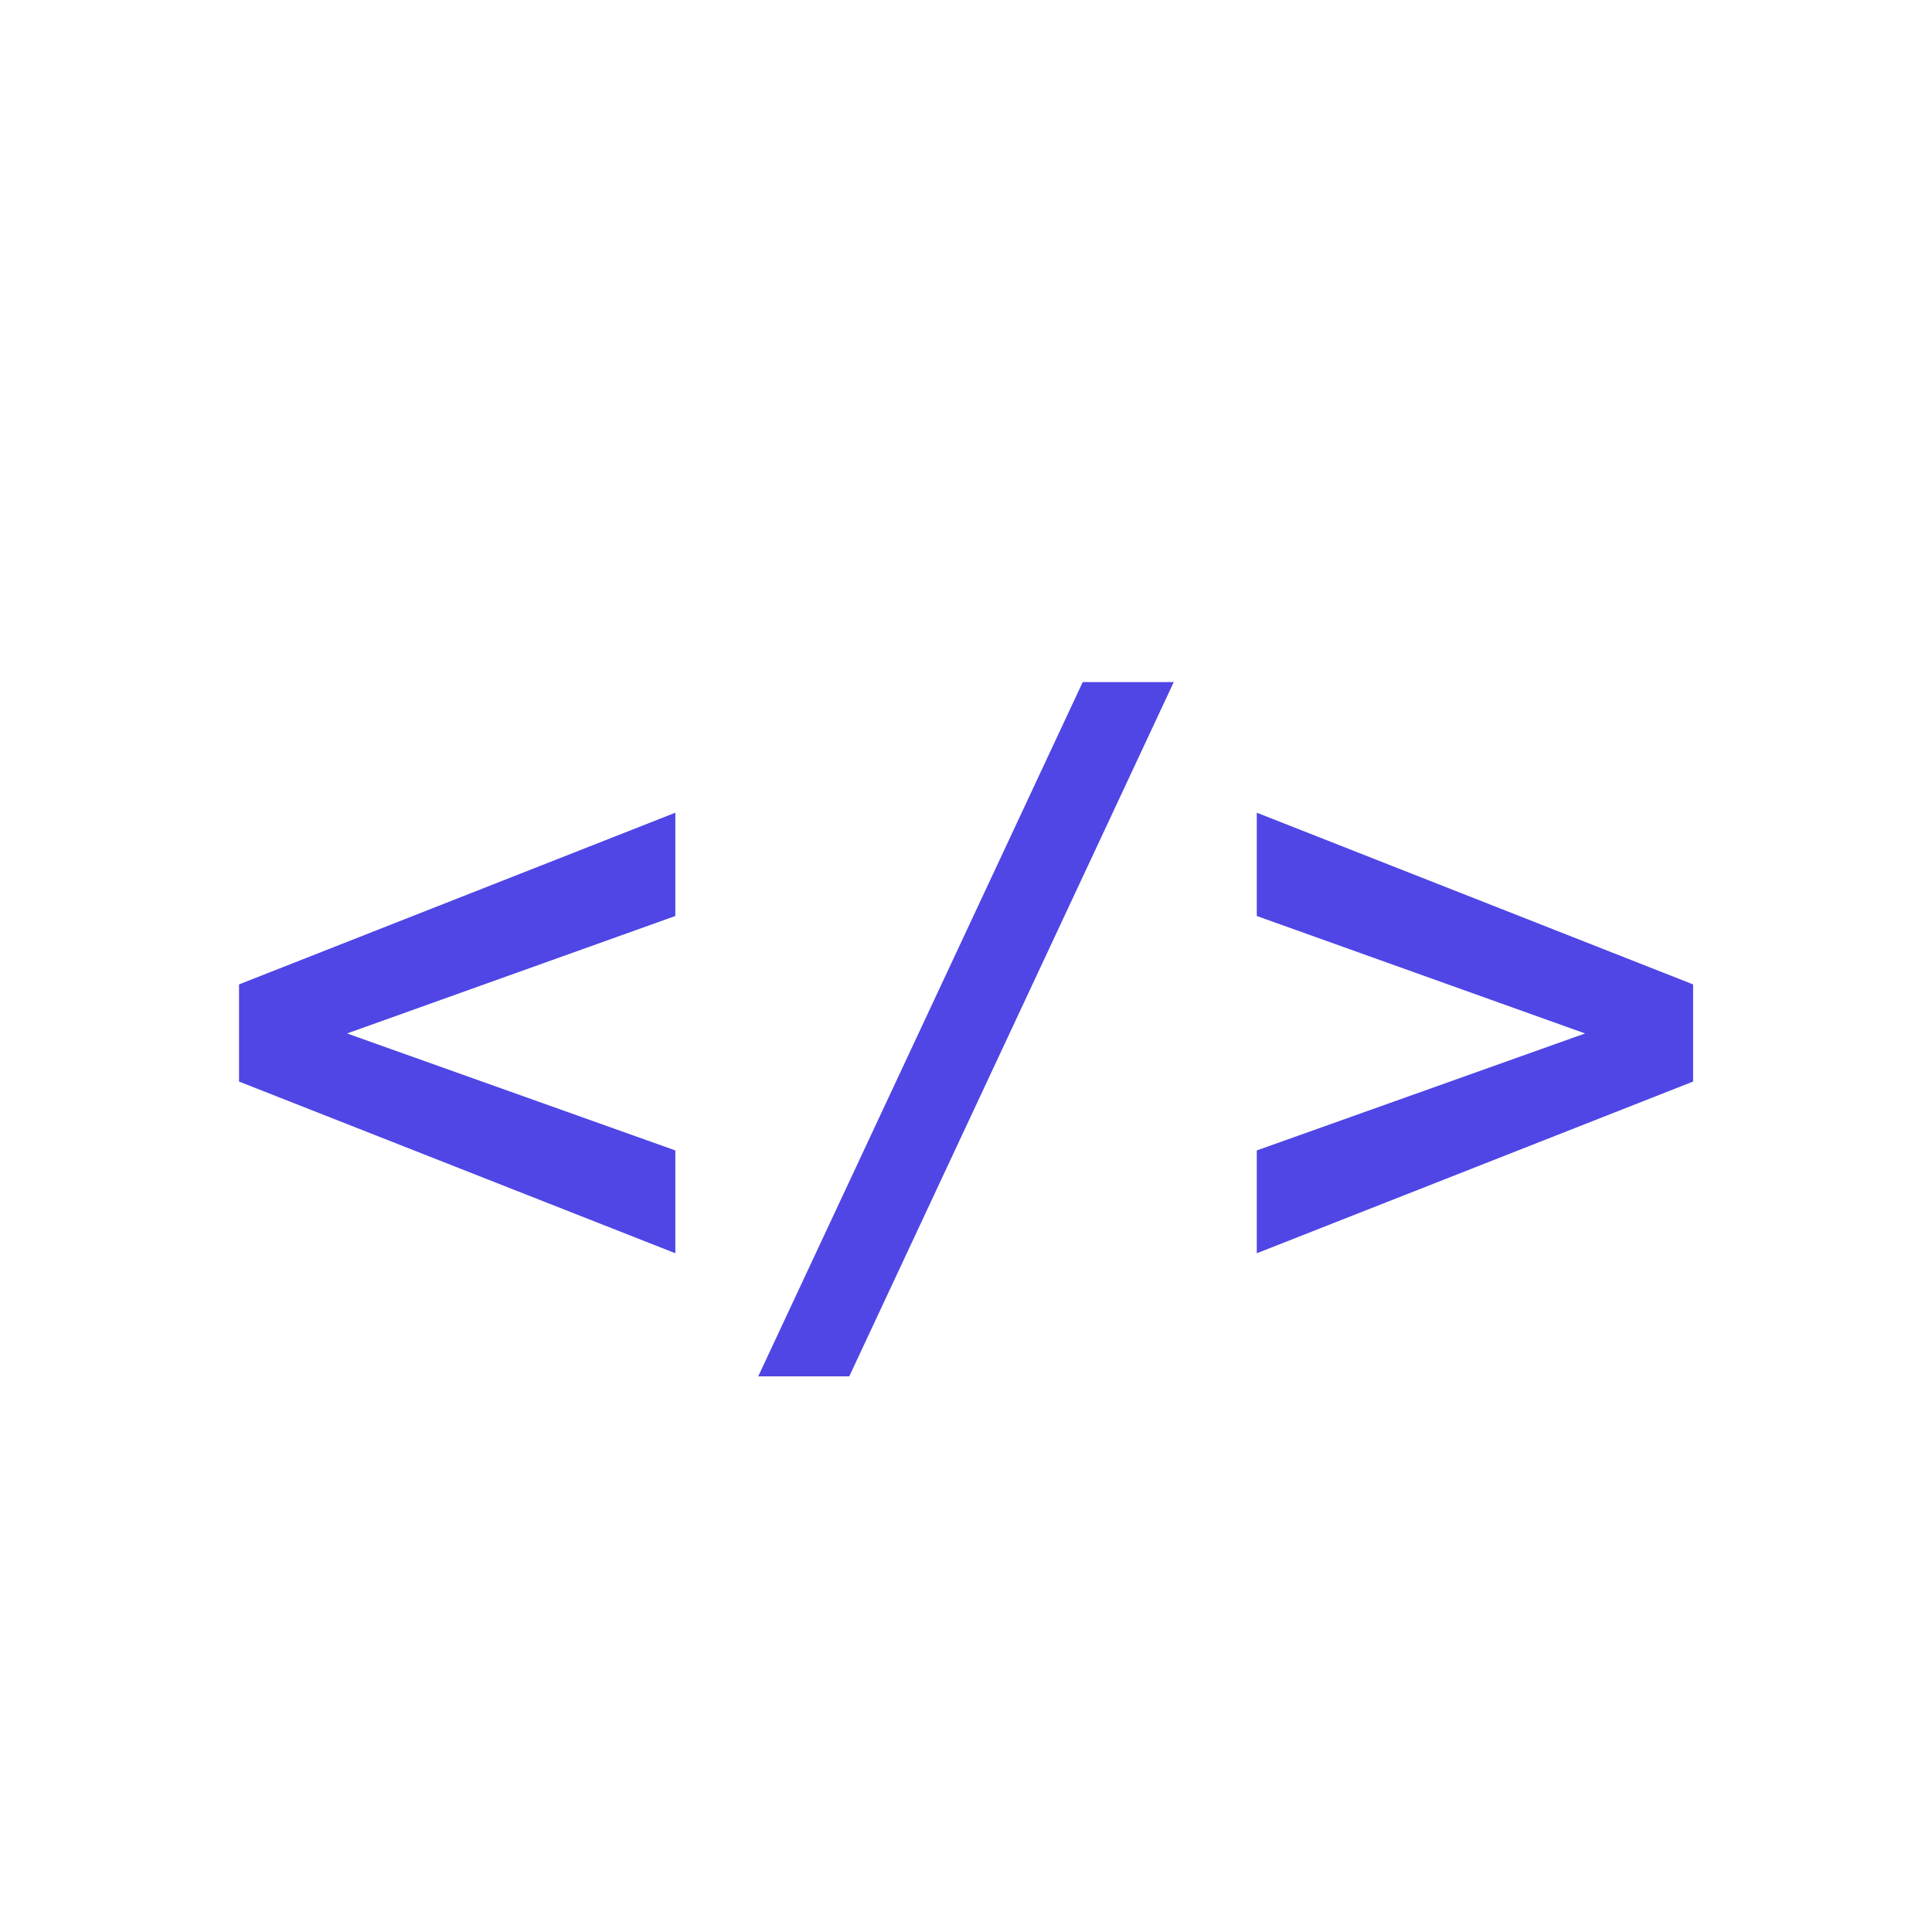
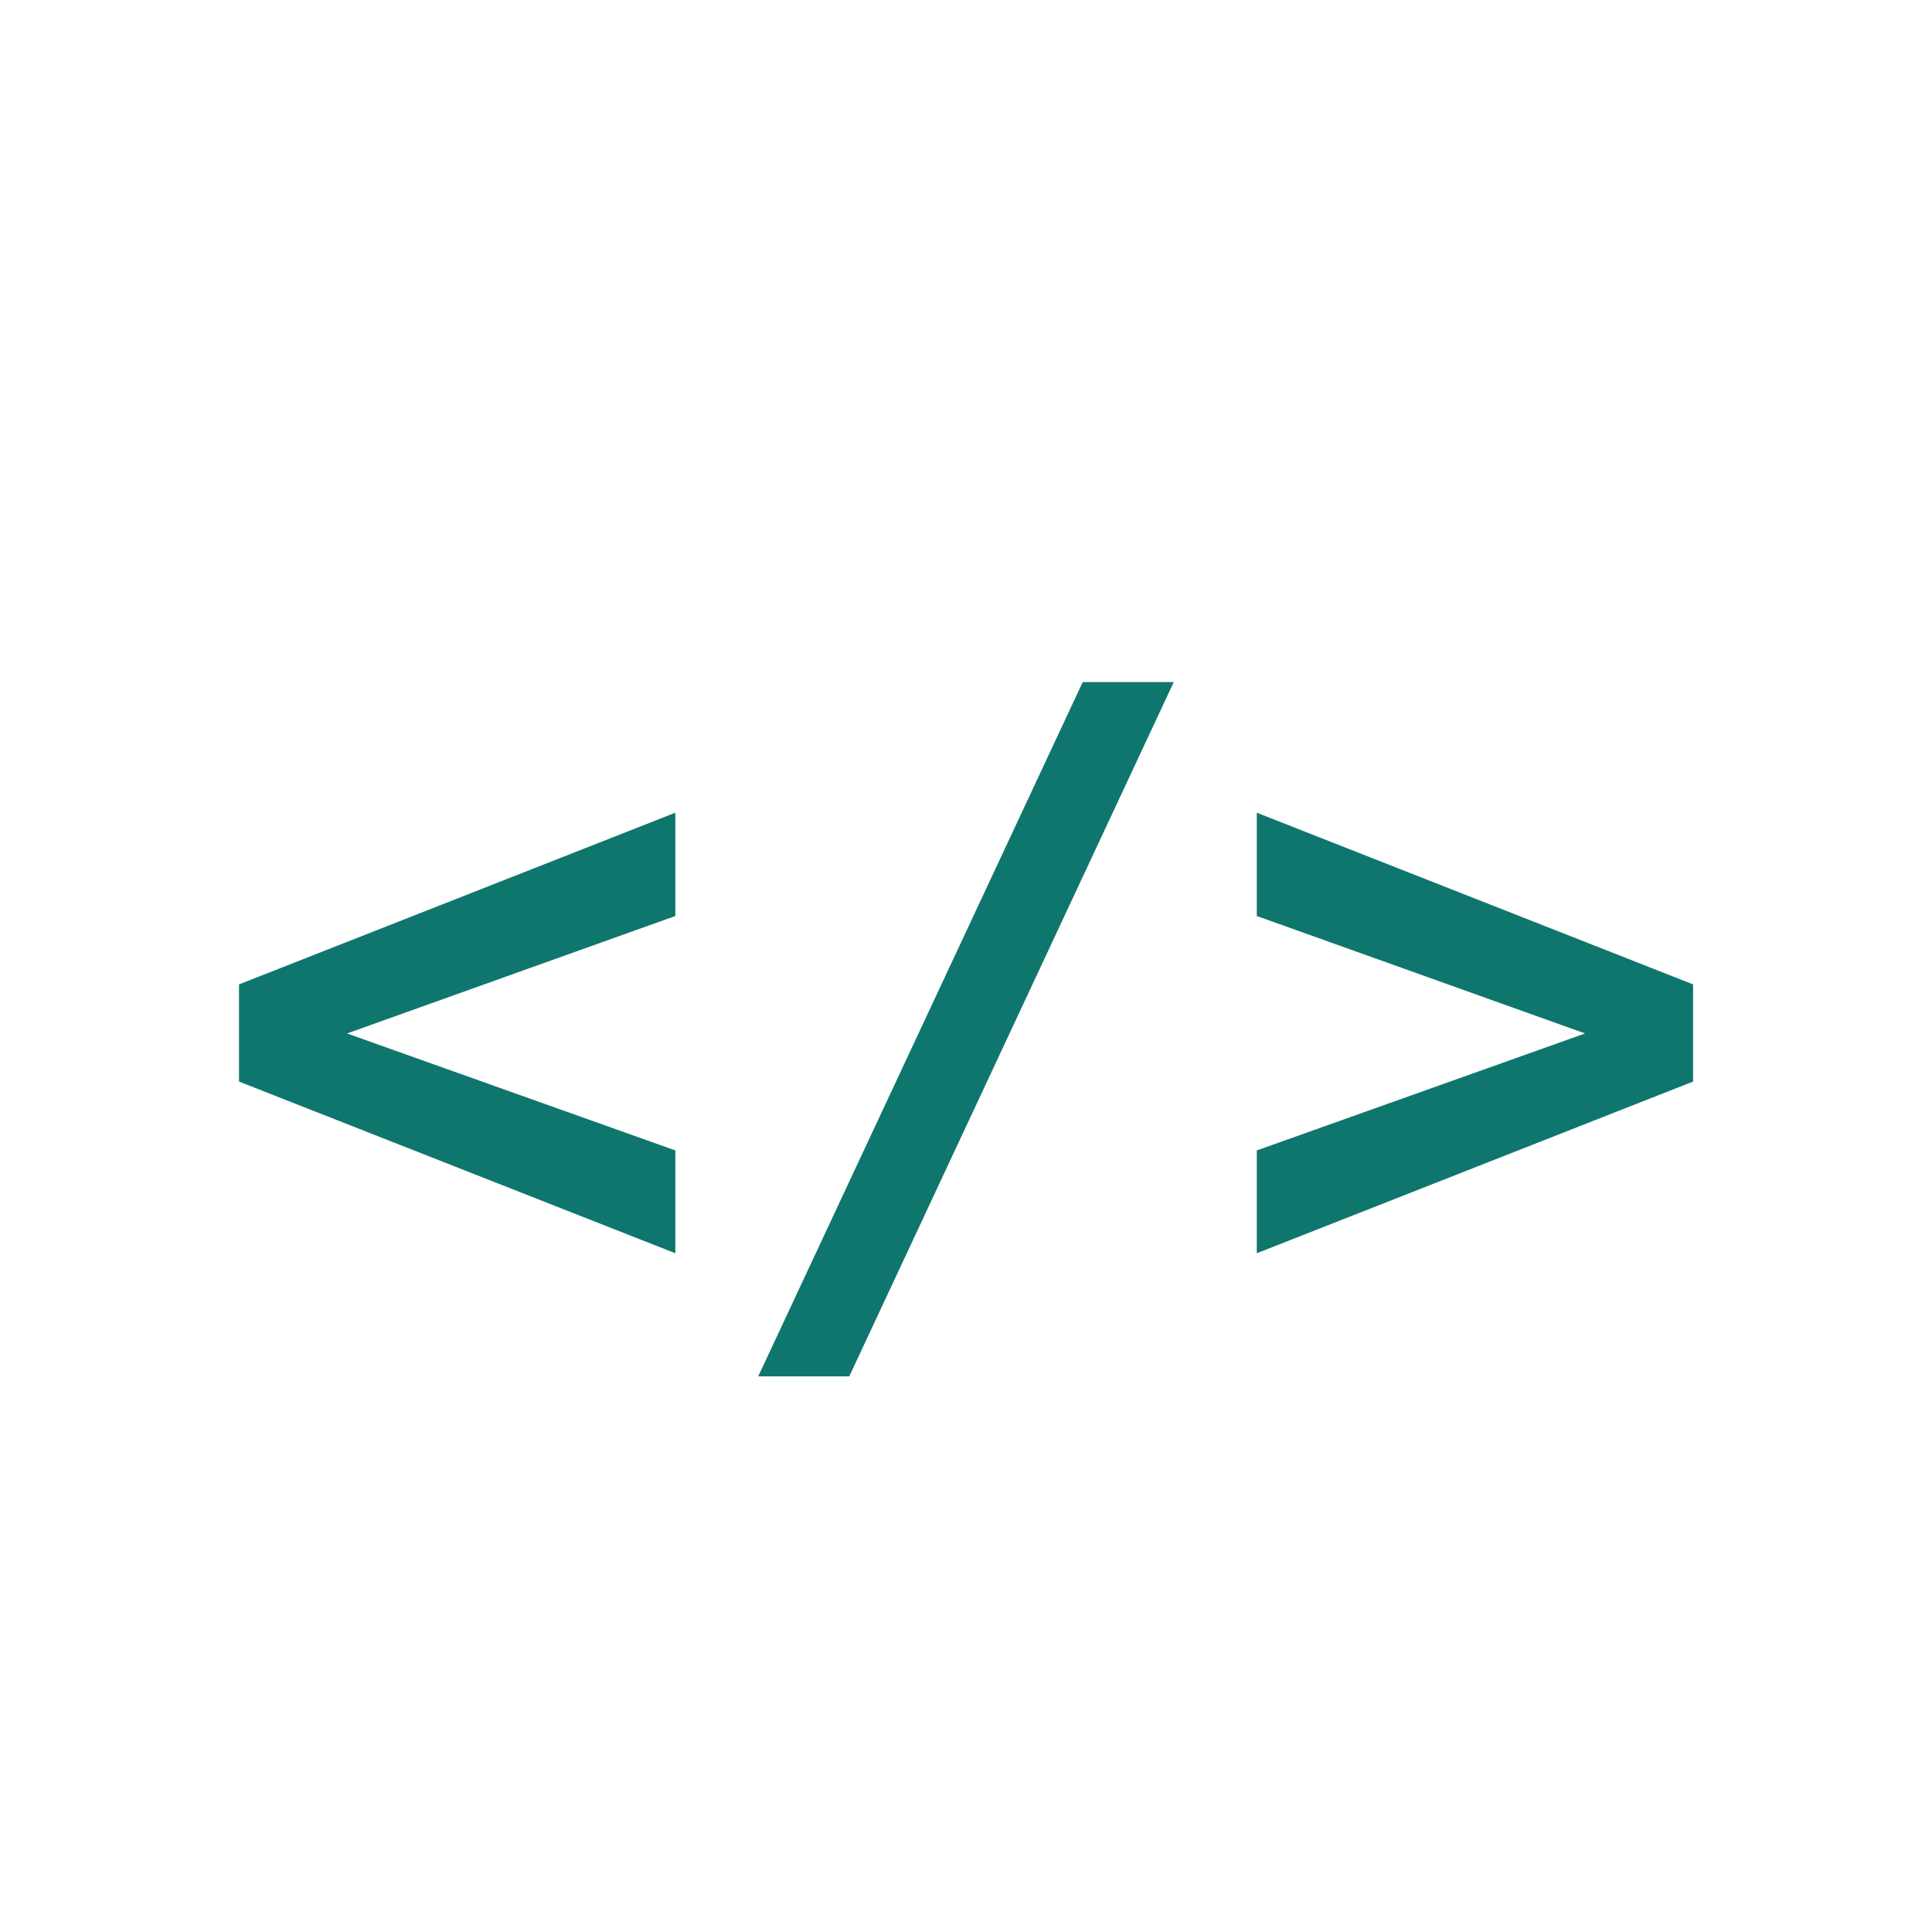
<svg xmlns="http://www.w3.org/2000/svg" width="64" height="64" viewBox="0 0 64 64">
-   <text x="32" y="43" text-anchor="middle" font-family="JetBrains Mono, ui-monospace, Menlo, monospace" font-size="28" font-weight="700" fill="#4F46E5">&lt;/&gt;</text>
+   <text x="32" y="43" text-anchor="middle" font-family="JetBrains Mono, ui-monospace, Menlo, monospace" font-size="28" font-weight="700" fill="#0F766E">&lt;/&gt;</text>
</svg>
